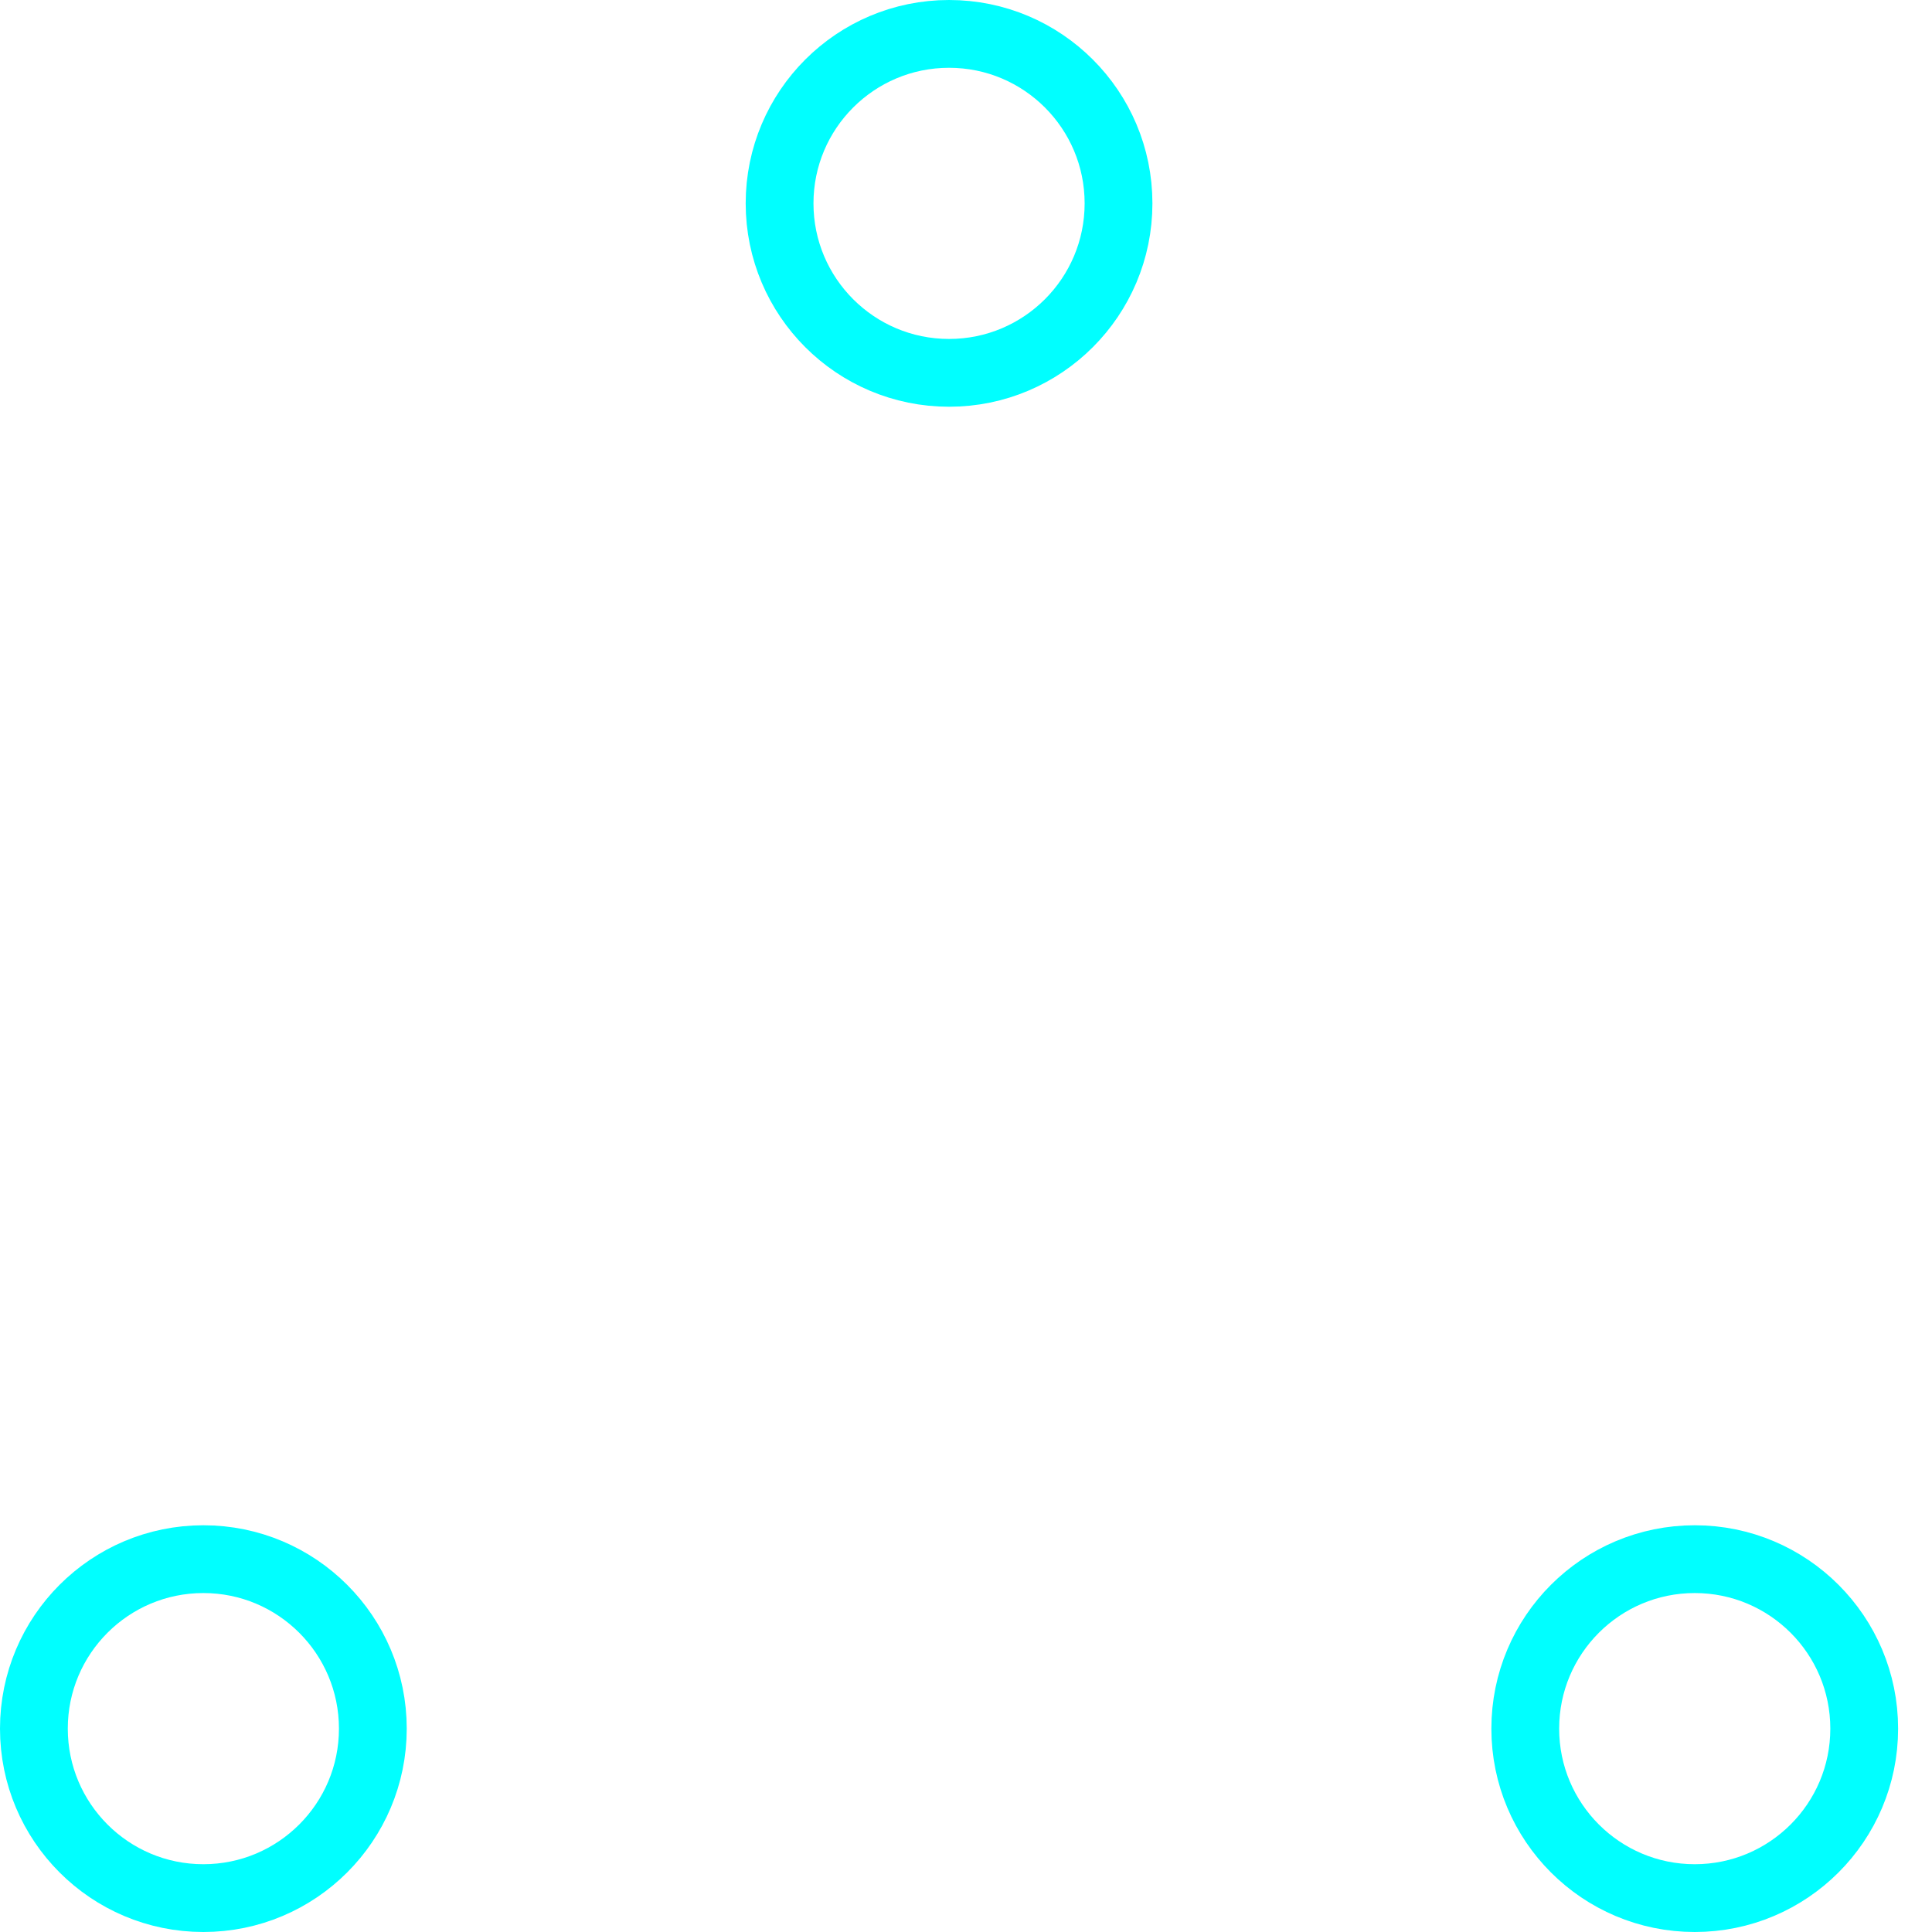
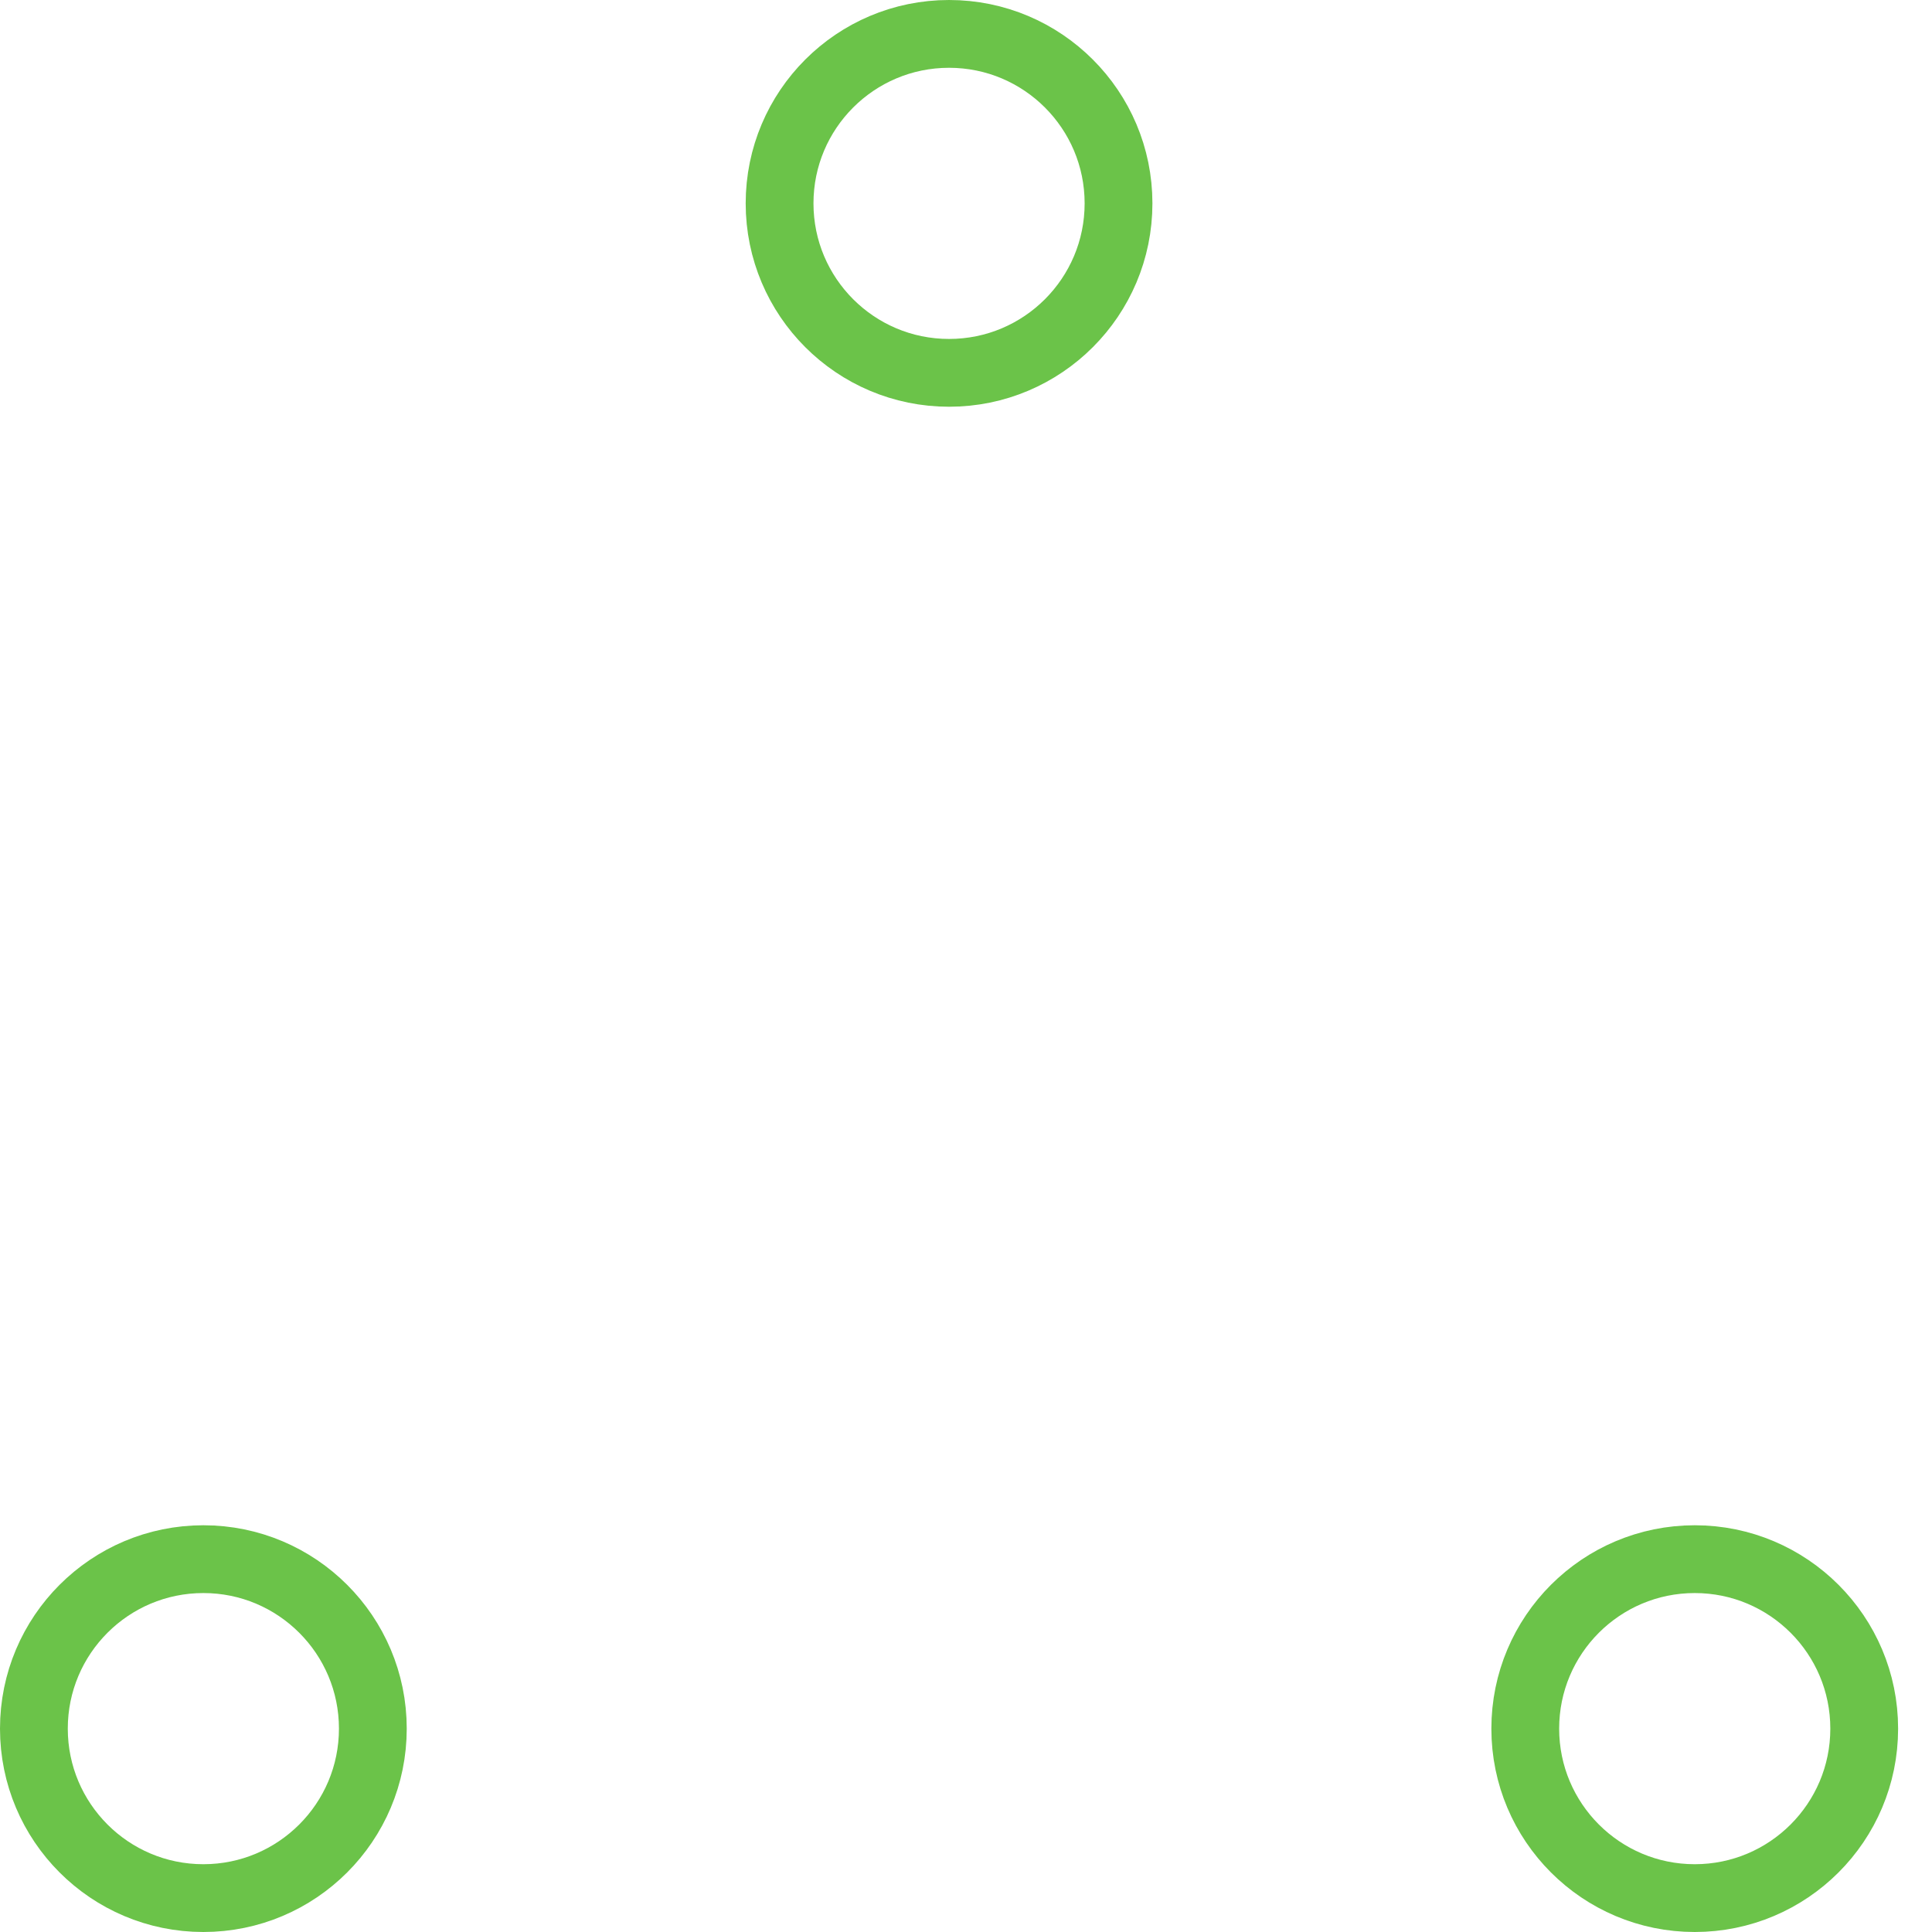
- <svg xmlns="http://www.w3.org/2000/svg" width="57" height="57" viewBox="0 0 57 57" stroke="#00ffff">
+ <svg xmlns="http://www.w3.org/2000/svg" width="57" height="57" viewBox="0 0 57 57" stroke="#6bc349">
  <g fill="none" fill-rule="evenodd">
    <g transform="translate(1 1)" stroke-width="2">
      <circle cx="5" cy="50" r="5">
        <animate attributeName="cy" begin="0s" dur="2.2s" values="50;5;50;50" calcMode="linear" repeatCount="indefinite" />
        <animate attributeName="cx" begin="0s" dur="2.2s" values="5;27;49;5" calcMode="linear" repeatCount="indefinite" />
      </circle>
      <circle cx="27" cy="5" r="5">
        <animate attributeName="cy" begin="0s" dur="2.2s" from="5" to="5" values="5;50;50;5" calcMode="linear" repeatCount="indefinite" />
        <animate attributeName="cx" begin="0s" dur="2.2s" from="27" to="27" values="27;49;5;27" calcMode="linear" repeatCount="indefinite" />
      </circle>
      <circle cx="49" cy="50" r="5">
        <animate attributeName="cy" begin="0s" dur="2.2s" values="50;50;5;50" calcMode="linear" repeatCount="indefinite" />
        <animate attributeName="cx" from="49" to="49" begin="0s" dur="2.2s" values="49;5;27;49" calcMode="linear" repeatCount="indefinite" />
      </circle>
    </g>
  </g>
</svg>
